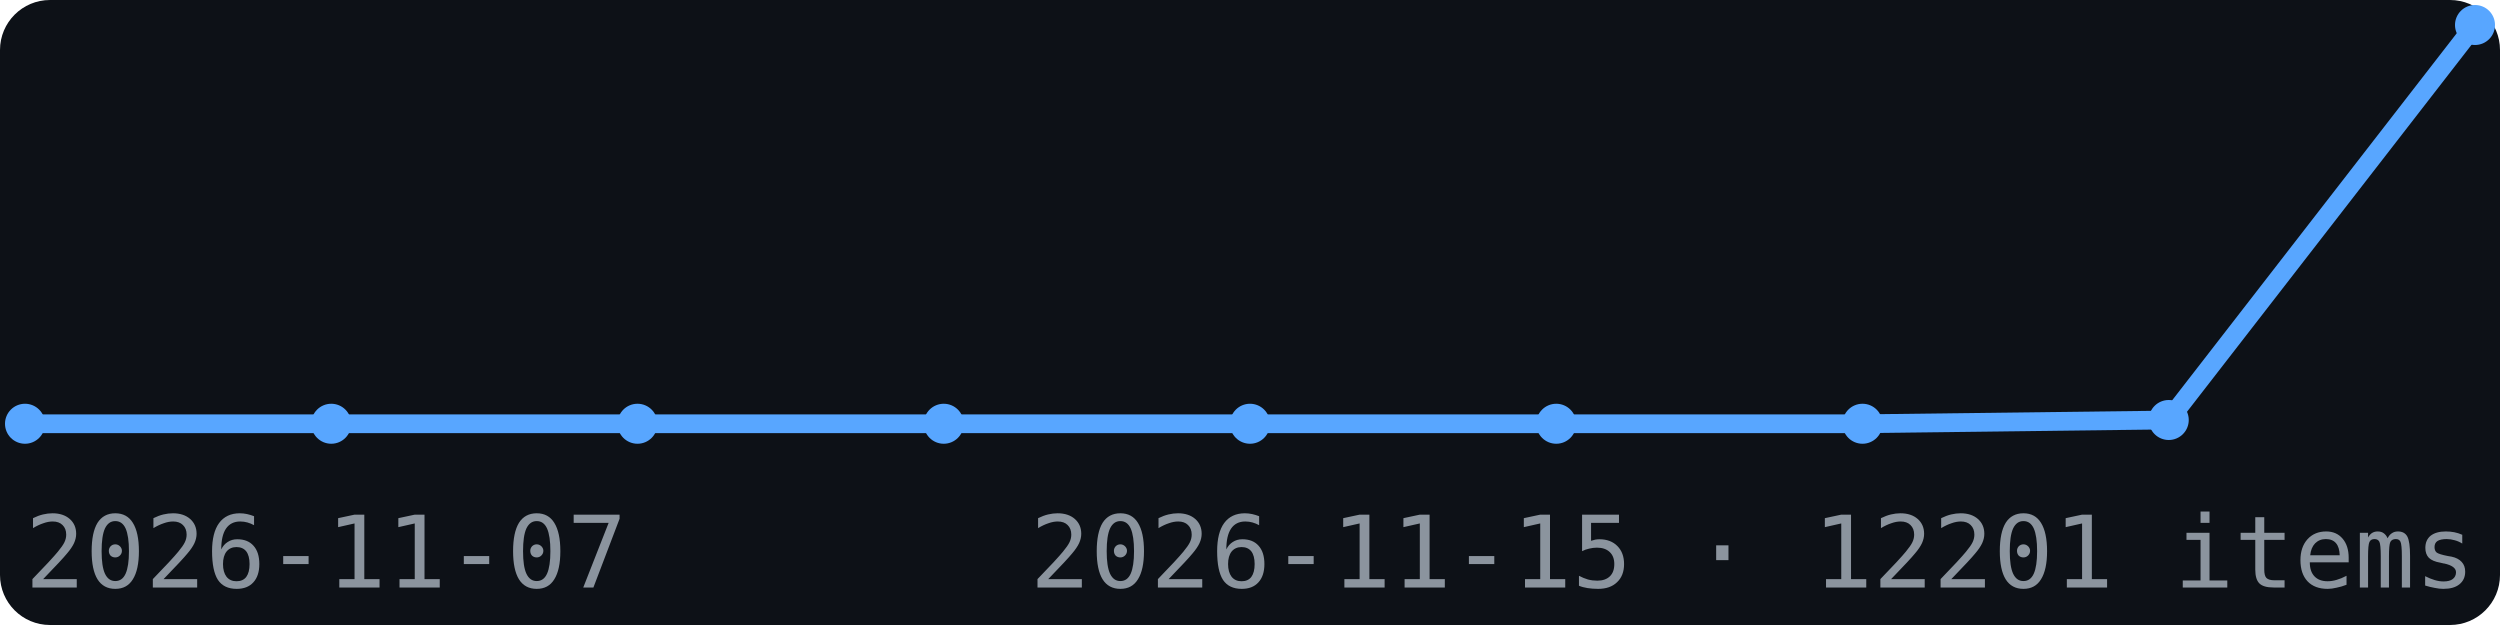
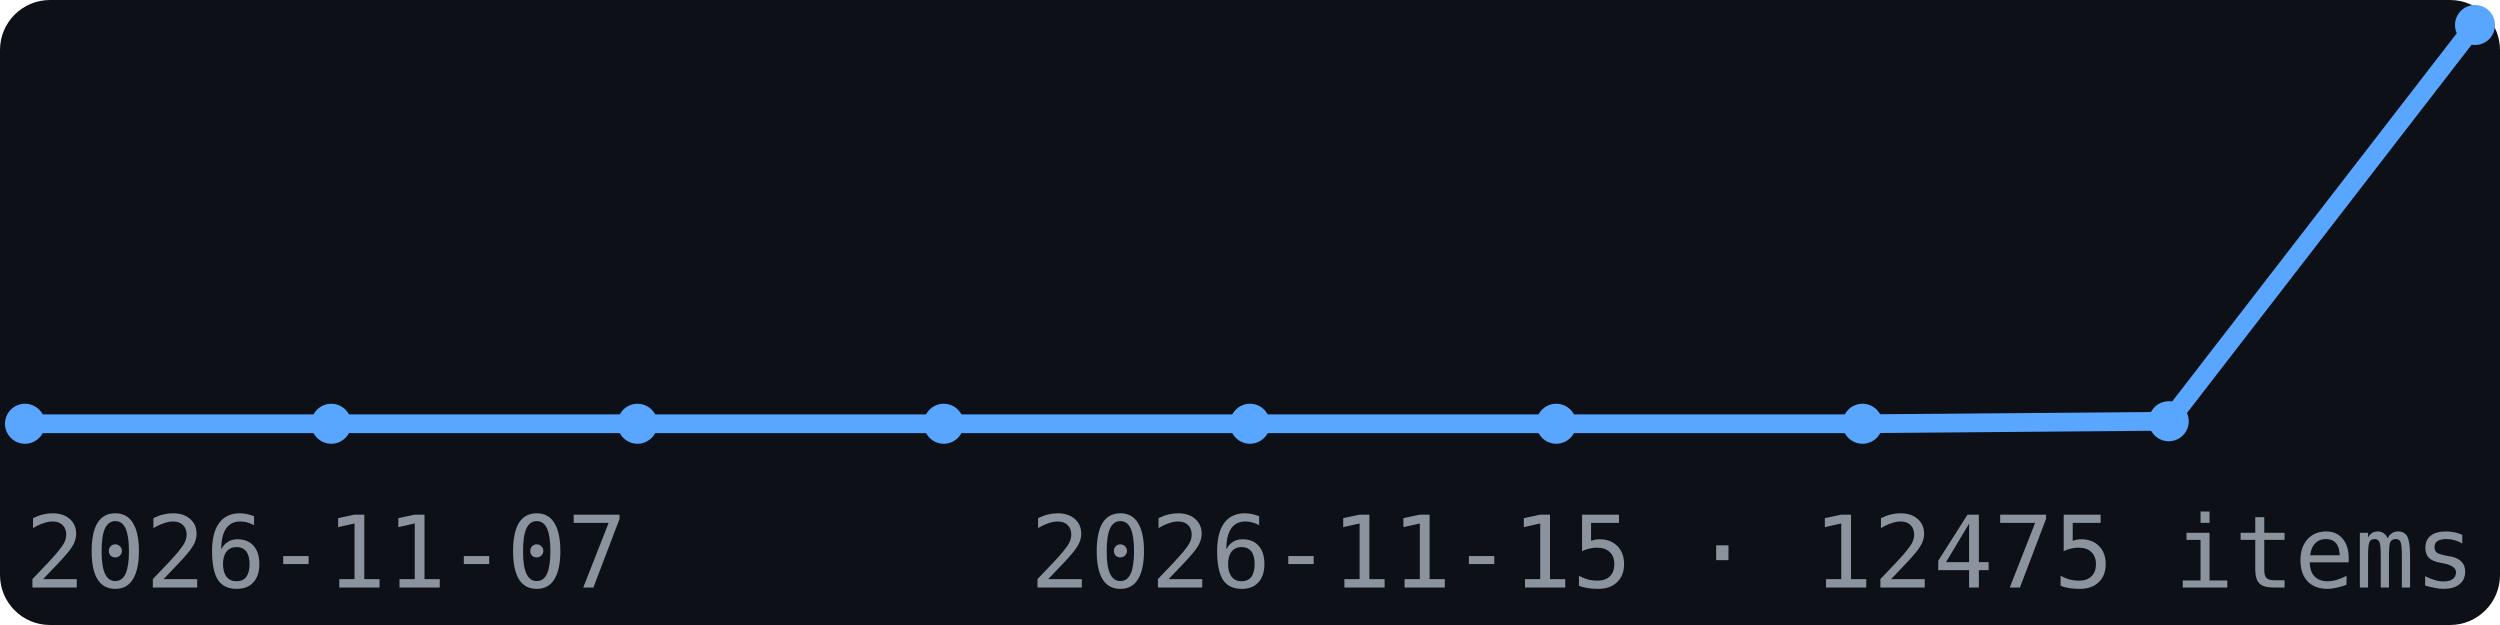
<svg xmlns="http://www.w3.org/2000/svg" width="200" height="50" viewBox="0 0 200 50" font-family="monospace">
  <rect width="200" height="50" fill="#0d1117" rx="4" />
-   <polyline points="2.0,33.9 26.5,33.9 51.0,33.9 75.5,33.9 100.0,33.9 124.5,33.9 149.0,33.9 173.5,33.6 198.0,2.0" fill="none" stroke="#58a6ff" stroke-width="1.5" />
+   <polyline points="2.0,33.9 26.5,33.9 51.0,33.9 75.5,33.9 100.0,33.9 124.5,33.9 149.0,33.9 173.5,33.7 198.0,2.0" fill="none" stroke="#58a6ff" stroke-width="1.5" />
  <circle cx="2.0" cy="33.9" r="1.6" fill="#58a6ff" />
  <circle cx="26.5" cy="33.9" r="1.6" fill="#58a6ff" />
  <circle cx="51.0" cy="33.9" r="1.6" fill="#58a6ff" />
  <circle cx="75.5" cy="33.9" r="1.6" fill="#58a6ff" />
  <circle cx="100.0" cy="33.9" r="1.6" fill="#58a6ff" />
  <circle cx="124.5" cy="33.9" r="1.6" fill="#58a6ff" />
  <circle cx="149.0" cy="33.9" r="1.6" fill="#58a6ff" />
-   <circle cx="173.5" cy="33.6" r="1.6" fill="#58a6ff" />
+   <circle cx="173.5" cy="33.7" r="1.6" fill="#58a6ff" />
  <circle cx="198.0" cy="2.0" r="1.6" fill="#58a6ff" />
  <text x="2" y="47" font-size="8" fill="#8b949e">2026-11-07</text>
-   <text x="198" y="47" font-size="8" fill="#8b949e" text-anchor="end">2026-11-15 · 12201 items</text>
+   <text x="198" y="47" font-size="8" fill="#8b949e" text-anchor="end">2026-11-15 · 12475 items</text>
</svg>
